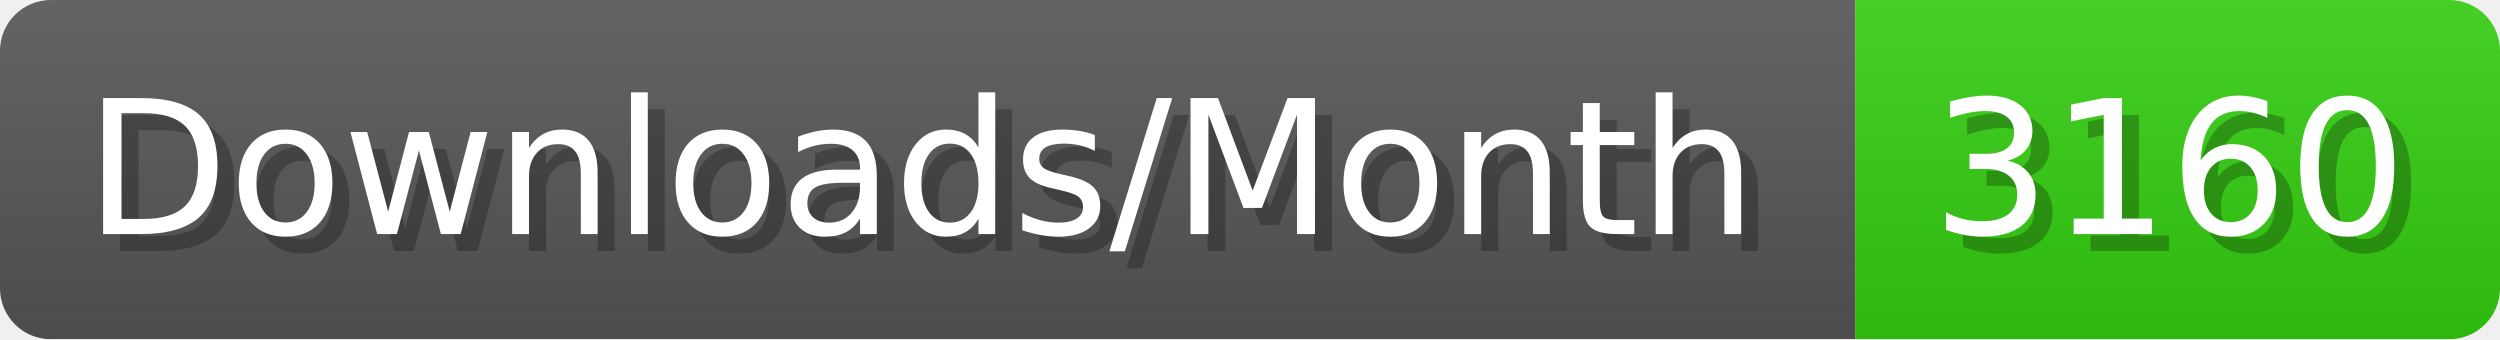
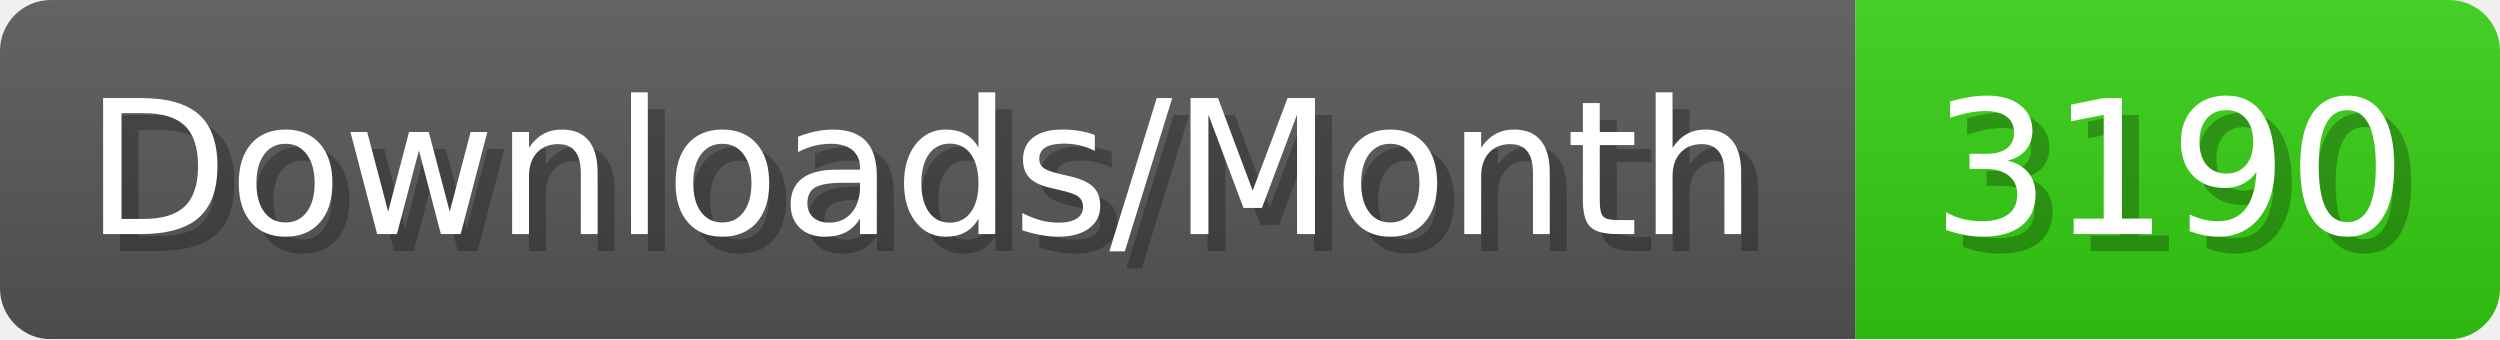
- <svg xmlns="http://www.w3.org/2000/svg" width="147.4" height="20" viewBox="0 0 1474 200" role="img" aria-label="Downloads/Month: 3160">
+ <svg xmlns="http://www.w3.org/2000/svg" width="147.4" height="20" viewBox="0 0 1474 200" role="img" aria-label="Downloads/Month: 3190">
  <linearGradient id="YlXUI" x2="0" y2="100%">
    <stop offset="0" stop-opacity=".1" stop-color="#EEE" />
    <stop offset="1" stop-opacity=".1" />
  </linearGradient>
  <mask id="JHhop">
    <rect width="1474" height="200" rx="30" fill="#FFF" />
  </mask>
  <g mask="url(#JHhop)">
    <rect width="1094" height="200" fill="#555" />
    <rect width="380" height="200" fill="#3C1" x="1094" />
    <rect width="1474" height="200" fill="url(#YlXUI)" />
  </g>
  <g aria-hidden="true" fill="#fff" text-anchor="start" font-family="Verdana,DejaVu Sans,sans-serif" font-size="110">
    <text x="60" y="148" textLength="994" fill="#000" opacity="0.25">Downloads/Month</text>
    <text x="50" y="138" textLength="994">Downloads/Month</text>
-     <text x="1149" y="148" textLength="280" fill="#000" opacity="0.25">3160</text>
-     <text x="1139" y="138" textLength="280">3160</text>
+     <text x="1149" y="148" textLength="280" fill="#000" opacity="0.25">3190</text>
+     <text x="1139" y="138" textLength="280">3190</text>
  </g>
</svg>
